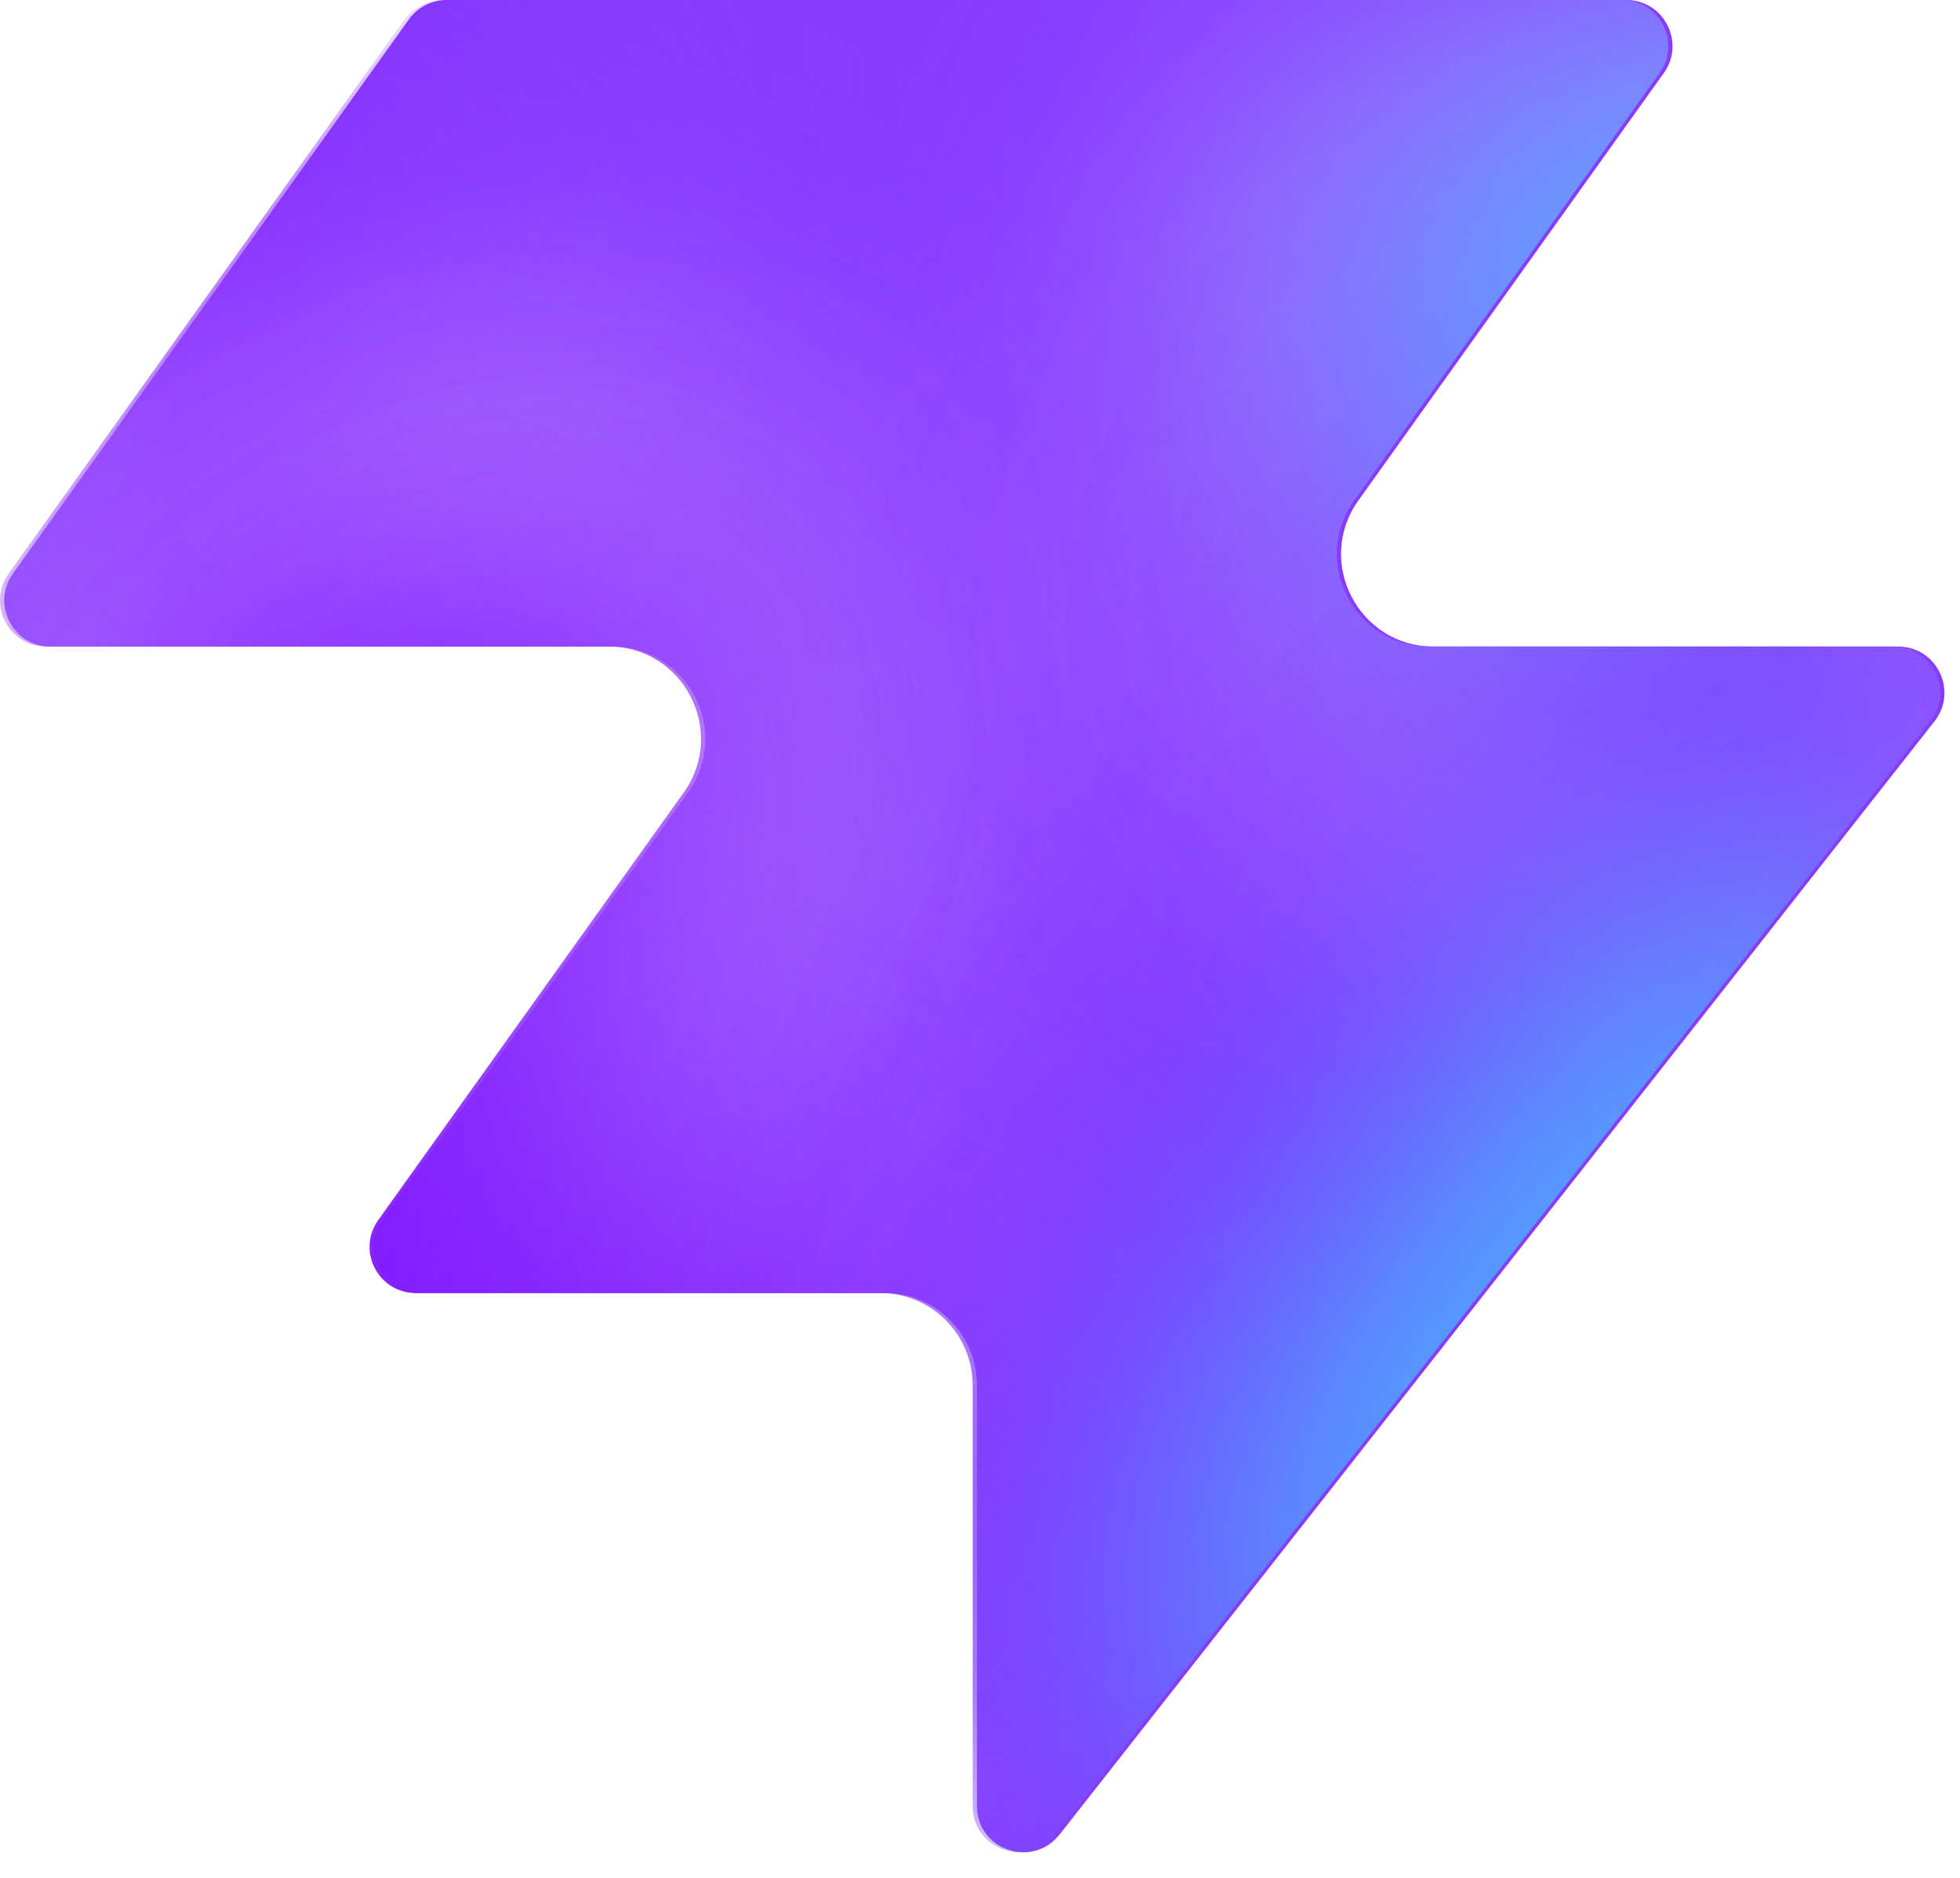
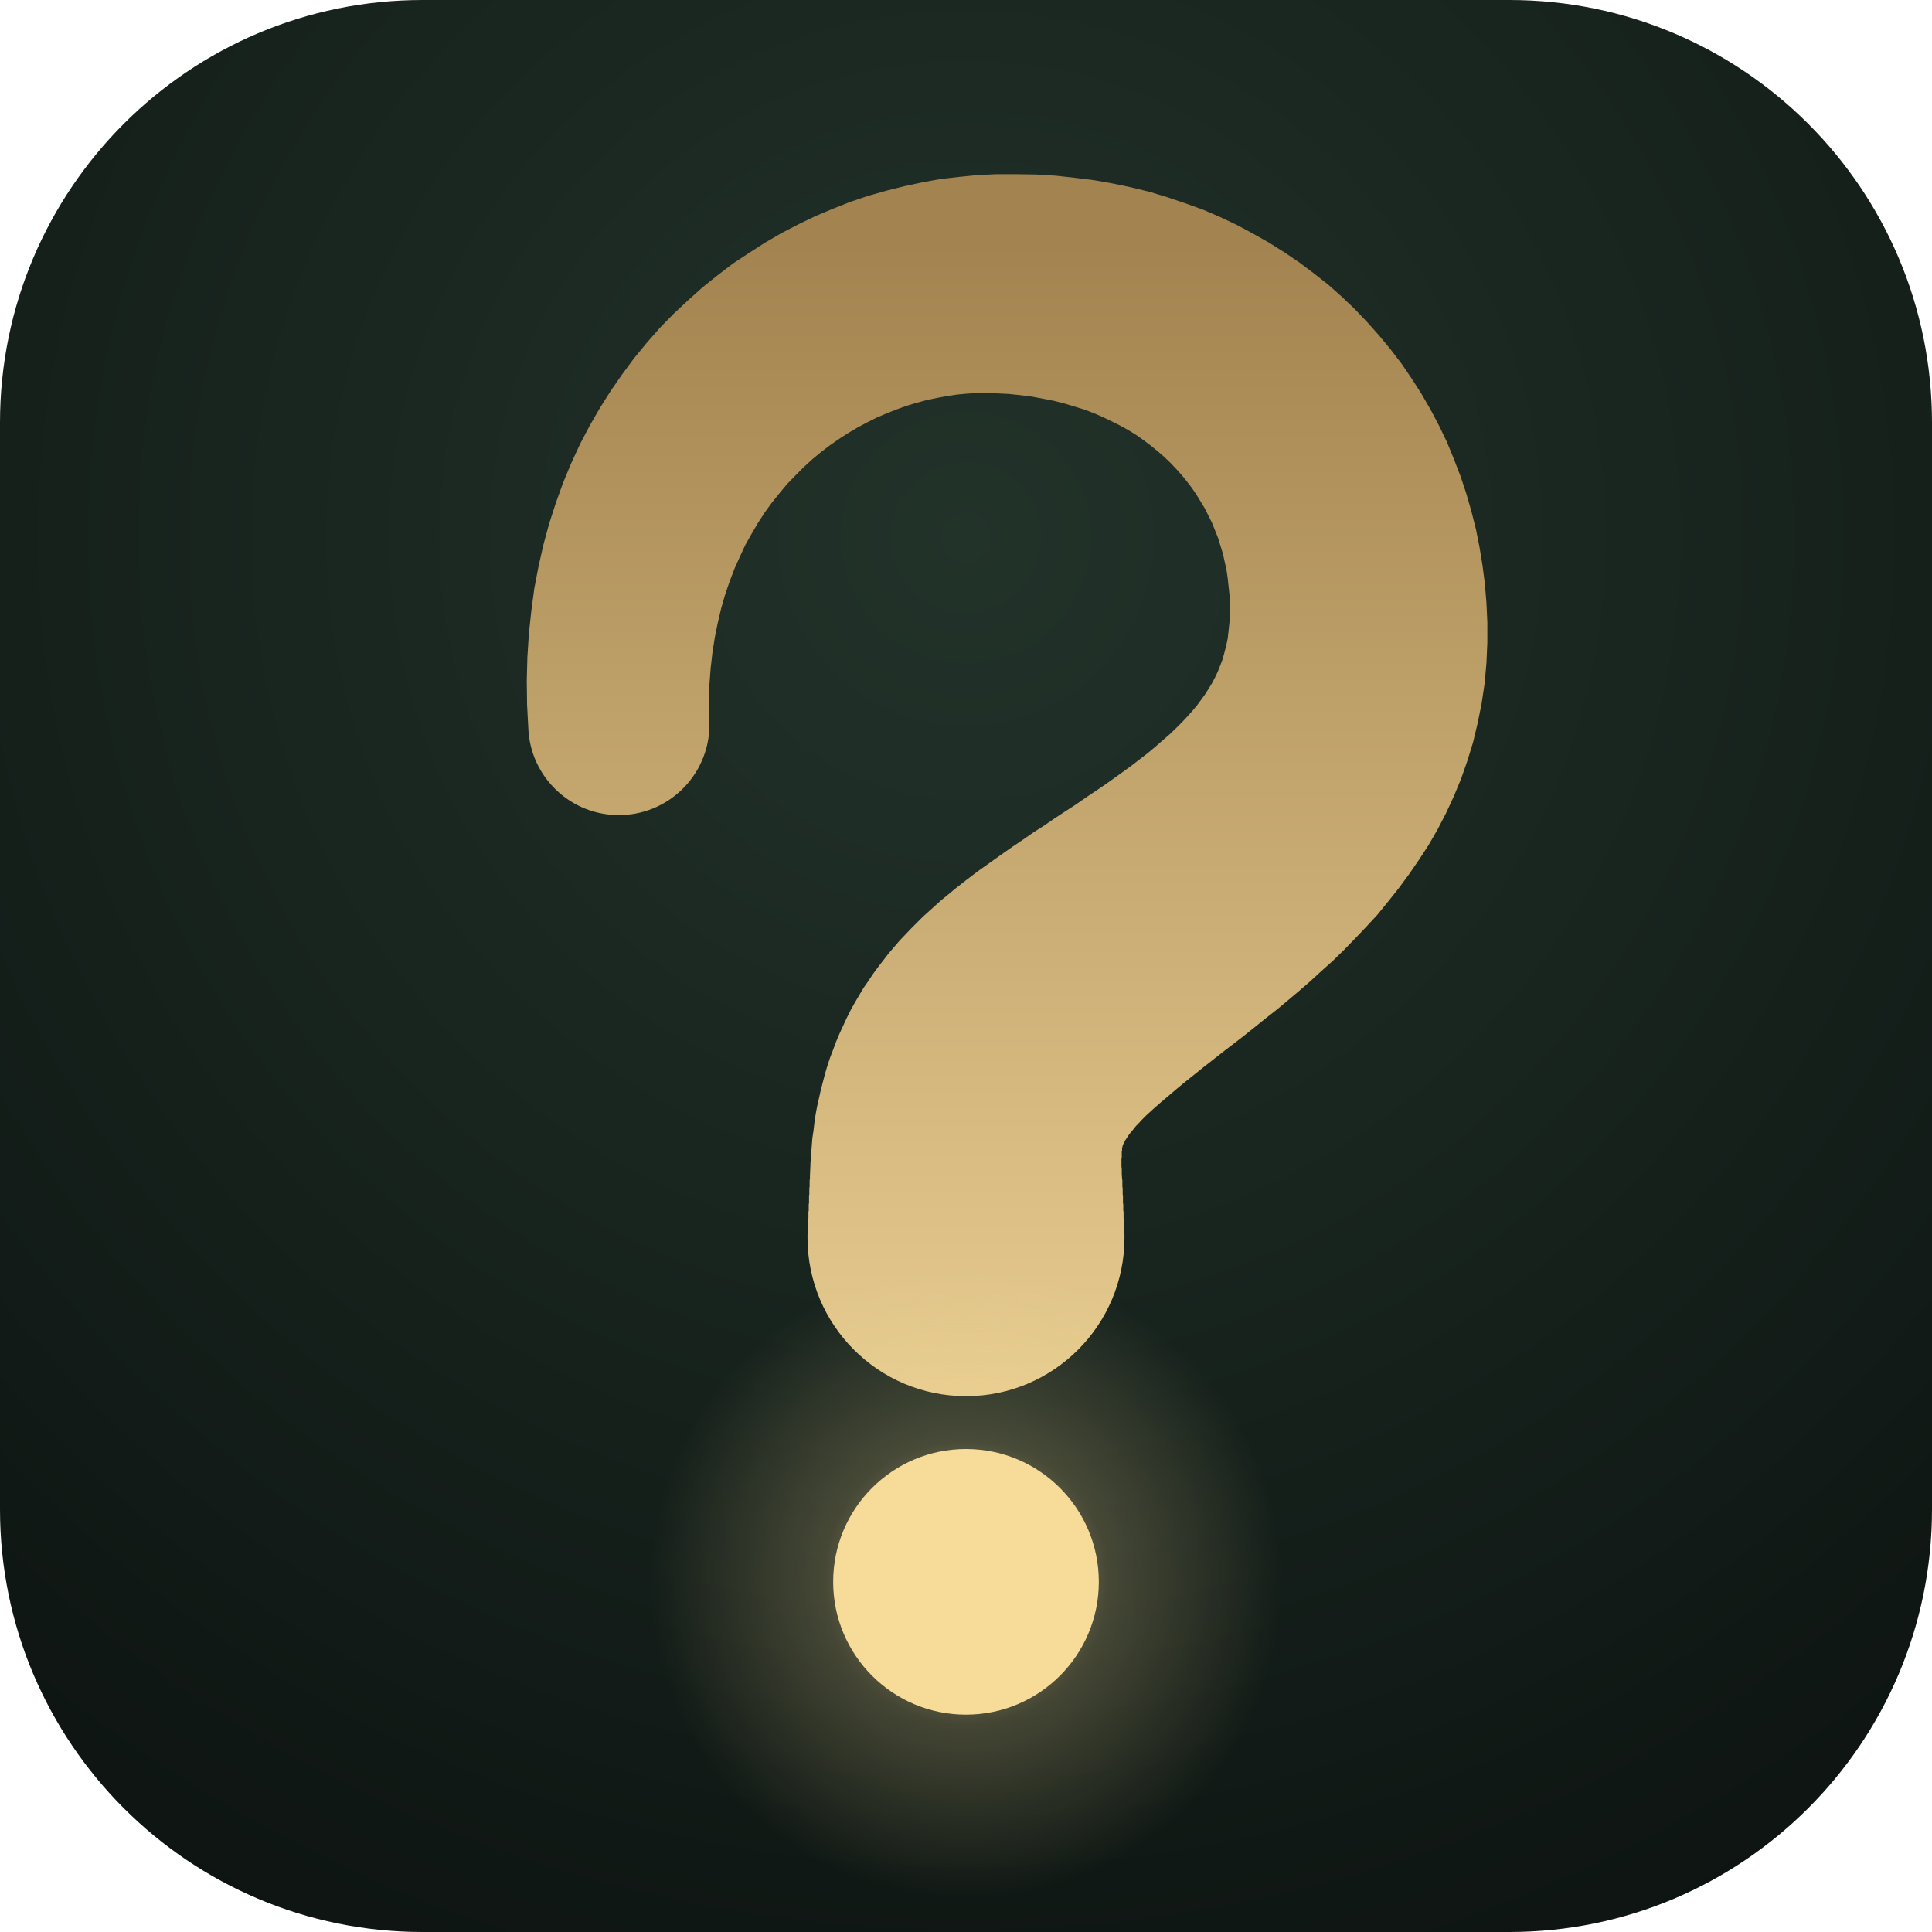
- <svg xmlns="http://www.w3.org/2000/svg" width="48" height="46" fill="none" viewBox="0 0 48 46">
-   <path fill="#863bff" d="M25.946 44.938c-.664.845-2.021.375-2.021-.698V33.937a2.26 2.26 0 0 0-2.262-2.262H10.287c-.92 0-1.456-1.04-.92-1.788l7.48-10.471c1.07-1.497 0-3.578-1.842-3.578H1.237c-.92 0-1.456-1.04-.92-1.788L10.013.474c.214-.297.556-.474.92-.474h28.894c.92 0 1.456 1.04.92 1.788l-7.48 10.471c-1.07 1.498 0 3.579 1.842 3.579h11.377c.943 0 1.473 1.088.89 1.83L25.947 44.94z" style="fill:#863bff;fill:color(display-p3 .525 .23 1);fill-opacity:1" />
-   <mask id="a" width="48" height="46" x="0" y="0" maskUnits="userSpaceOnUse" style="mask-type:alpha">
-     <path fill="#000" d="M25.842 44.938c-.664.844-2.021.375-2.021-.698V33.937a2.26 2.26 0 0 0-2.262-2.262H10.183c-.92 0-1.456-1.04-.92-1.788l7.48-10.471c1.07-1.498 0-3.579-1.842-3.579H1.133c-.92 0-1.456-1.04-.92-1.787L9.91.473c.214-.297.556-.474.92-.474h28.894c.92 0 1.456 1.04.92 1.788l-7.48 10.471c-1.07 1.498 0 3.578 1.842 3.578h11.377c.943 0 1.473 1.088.89 1.832L25.843 44.94z" style="fill:#000;fill-opacity:1" />
-   </mask>
-   <g mask="url(#a)">
-     <g filter="url(#b)">
-       <ellipse cx="5.508" cy="14.704" fill="#ede6ff" rx="5.508" ry="14.704" style="fill:#ede6ff;fill:color(display-p3 .927 .903 1);fill-opacity:1" transform="matrix(.00324 1 1 -.00324 -4.47 31.516)" />
-     </g>
-     <g filter="url(#c)">
-       <ellipse cx="10.399" cy="29.851" fill="#ede6ff" rx="10.399" ry="29.851" style="fill:#ede6ff;fill:color(display-p3 .927 .903 1);fill-opacity:1" transform="matrix(.00324 1 1 -.00324 -39.328 7.883)" />
-     </g>
-     <g filter="url(#d)">
-       <ellipse cx="5.508" cy="30.487" fill="#7e14ff" rx="5.508" ry="30.487" style="fill:#7e14ff;fill:color(display-p3 .492 .077 1);fill-opacity:1" transform="rotate(89.814 -25.913 -14.639)scale(1 -1)" />
-     </g>
-     <g filter="url(#e)">
-       <ellipse cx="5.508" cy="30.599" fill="#7e14ff" rx="5.508" ry="30.599" style="fill:#7e14ff;fill:color(display-p3 .492 .077 1);fill-opacity:1" transform="rotate(89.814 -32.644 -3.334)scale(1 -1)" />
-     </g>
-     <g filter="url(#f)">
-       <ellipse cx="5.508" cy="30.599" fill="#7e14ff" rx="5.508" ry="30.599" style="fill:#7e14ff;fill:color(display-p3 .492 .077 1);fill-opacity:1" transform="matrix(.00324 1 1 -.00324 -34.34 30.47)" />
-     </g>
-     <g filter="url(#g)">
-       <ellipse cx="14.072" cy="22.078" fill="#ede6ff" rx="14.072" ry="22.078" style="fill:#ede6ff;fill:color(display-p3 .927 .903 1);fill-opacity:1" transform="rotate(93.35 24.506 48.493)scale(-1 1)" />
-     </g>
-     <g filter="url(#h)">
-       <ellipse cx="3.47" cy="21.501" fill="#7e14ff" rx="3.47" ry="21.501" style="fill:#7e14ff;fill:color(display-p3 .492 .077 1);fill-opacity:1" transform="rotate(89.009 28.708 47.59)scale(-1 1)" />
-     </g>
-     <g filter="url(#i)">
-       <ellipse cx="3.47" cy="21.501" fill="#7e14ff" rx="3.47" ry="21.501" style="fill:#7e14ff;fill:color(display-p3 .492 .077 1);fill-opacity:1" transform="rotate(89.009 28.708 47.59)scale(-1 1)" />
-     </g>
-     <g filter="url(#j)">
-       <ellipse cx=".387" cy="8.972" fill="#7e14ff" rx="4.407" ry="29.108" style="fill:#7e14ff;fill:color(display-p3 .492 .077 1);fill-opacity:1" transform="rotate(39.51 .387 8.972)" />
-     </g>
-     <g filter="url(#k)">
-       <ellipse cx="47.523" cy="-6.092" fill="#7e14ff" rx="4.407" ry="29.108" style="fill:#7e14ff;fill:color(display-p3 .492 .077 1);fill-opacity:1" transform="rotate(37.892 47.523 -6.092)" />
-     </g>
-     <g filter="url(#l)">
-       <ellipse cx="41.412" cy="6.333" fill="#47bfff" rx="5.971" ry="9.665" style="fill:#47bfff;fill:color(display-p3 .28 .748 1);fill-opacity:1" transform="rotate(37.892 41.412 6.333)" />
-     </g>
-     <g filter="url(#m)">
-       <ellipse cx="-1.879" cy="38.332" fill="#7e14ff" rx="4.407" ry="29.108" style="fill:#7e14ff;fill:color(display-p3 .492 .077 1);fill-opacity:1" transform="rotate(37.892 -1.88 38.332)" />
-     </g>
-     <g filter="url(#n)">
-       <ellipse cx="-1.879" cy="38.332" fill="#7e14ff" rx="4.407" ry="29.108" style="fill:#7e14ff;fill:color(display-p3 .492 .077 1);fill-opacity:1" transform="rotate(37.892 -1.88 38.332)" />
-     </g>
-     <g filter="url(#o)">
-       <ellipse cx="35.651" cy="29.907" fill="#7e14ff" rx="4.407" ry="29.108" style="fill:#7e14ff;fill:color(display-p3 .492 .077 1);fill-opacity:1" transform="rotate(37.892 35.651 29.907)" />
-     </g>
-     <g filter="url(#p)">
-       <ellipse cx="38.418" cy="32.4" fill="#47bfff" rx="5.971" ry="15.297" style="fill:#47bfff;fill:color(display-p3 .28 .748 1);fill-opacity:1" transform="rotate(37.892 38.418 32.4)" />
-     </g>
-   </g>
+ <svg xmlns="http://www.w3.org/2000/svg" viewBox="0 0 64 64">
  <defs>
-     <filter id="b" width="60.045" height="41.654" x="-19.77" y="16.149" color-interpolation-filters="sRGB" filterUnits="userSpaceOnUse">
-       <feFlood flood-opacity="0" result="BackgroundImageFix" />
-       <feBlend in="SourceGraphic" in2="BackgroundImageFix" result="shape" />
-       <feGaussianBlur result="effect1_foregroundBlur_2002_17158" stdDeviation="7.659" />
-     </filter>
-     <filter id="c" width="90.34" height="51.437" x="-54.613" y="-7.533" color-interpolation-filters="sRGB" filterUnits="userSpaceOnUse">
-       <feFlood flood-opacity="0" result="BackgroundImageFix" />
-       <feBlend in="SourceGraphic" in2="BackgroundImageFix" result="shape" />
-       <feGaussianBlur result="effect1_foregroundBlur_2002_17158" stdDeviation="7.659" />
-     </filter>
-     <filter id="d" width="79.355" height="29.4" x="-49.64" y="2.03" color-interpolation-filters="sRGB" filterUnits="userSpaceOnUse">
-       <feFlood flood-opacity="0" result="BackgroundImageFix" />
-       <feBlend in="SourceGraphic" in2="BackgroundImageFix" result="shape" />
-       <feGaussianBlur result="effect1_foregroundBlur_2002_17158" stdDeviation="4.596" />
-     </filter>
-     <filter id="e" width="79.579" height="29.4" x="-45.045" y="20.029" color-interpolation-filters="sRGB" filterUnits="userSpaceOnUse">
-       <feFlood flood-opacity="0" result="BackgroundImageFix" />
-       <feBlend in="SourceGraphic" in2="BackgroundImageFix" result="shape" />
-       <feGaussianBlur result="effect1_foregroundBlur_2002_17158" stdDeviation="4.596" />
-     </filter>
-     <filter id="f" width="79.579" height="29.4" x="-43.513" y="21.178" color-interpolation-filters="sRGB" filterUnits="userSpaceOnUse">
-       <feFlood flood-opacity="0" result="BackgroundImageFix" />
-       <feBlend in="SourceGraphic" in2="BackgroundImageFix" result="shape" />
-       <feGaussianBlur result="effect1_foregroundBlur_2002_17158" stdDeviation="4.596" />
-     </filter>
-     <filter id="g" width="74.749" height="58.852" x="15.756" y="-17.901" color-interpolation-filters="sRGB" filterUnits="userSpaceOnUse">
-       <feFlood flood-opacity="0" result="BackgroundImageFix" />
-       <feBlend in="SourceGraphic" in2="BackgroundImageFix" result="shape" />
-       <feGaussianBlur result="effect1_foregroundBlur_2002_17158" stdDeviation="7.659" />
-     </filter>
-     <filter id="h" width="61.377" height="25.362" x="23.548" y="2.284" color-interpolation-filters="sRGB" filterUnits="userSpaceOnUse">
-       <feFlood flood-opacity="0" result="BackgroundImageFix" />
-       <feBlend in="SourceGraphic" in2="BackgroundImageFix" result="shape" />
-       <feGaussianBlur result="effect1_foregroundBlur_2002_17158" stdDeviation="4.596" />
-     </filter>
-     <filter id="i" width="61.377" height="25.362" x="23.548" y="2.284" color-interpolation-filters="sRGB" filterUnits="userSpaceOnUse">
-       <feFlood flood-opacity="0" result="BackgroundImageFix" />
-       <feBlend in="SourceGraphic" in2="BackgroundImageFix" result="shape" />
-       <feGaussianBlur result="effect1_foregroundBlur_2002_17158" stdDeviation="4.596" />
-     </filter>
-     <filter id="j" width="56.045" height="63.649" x="-27.636" y="-22.853" color-interpolation-filters="sRGB" filterUnits="userSpaceOnUse">
-       <feFlood flood-opacity="0" result="BackgroundImageFix" />
-       <feBlend in="SourceGraphic" in2="BackgroundImageFix" result="shape" />
-       <feGaussianBlur result="effect1_foregroundBlur_2002_17158" stdDeviation="4.596" />
-     </filter>
-     <filter id="k" width="54.814" height="64.646" x="20.116" y="-38.415" color-interpolation-filters="sRGB" filterUnits="userSpaceOnUse">
-       <feFlood flood-opacity="0" result="BackgroundImageFix" />
-       <feBlend in="SourceGraphic" in2="BackgroundImageFix" result="shape" />
-       <feGaussianBlur result="effect1_foregroundBlur_2002_17158" stdDeviation="4.596" />
-     </filter>
-     <filter id="l" width="33.541" height="35.313" x="24.641" y="-11.323" color-interpolation-filters="sRGB" filterUnits="userSpaceOnUse">
-       <feFlood flood-opacity="0" result="BackgroundImageFix" />
-       <feBlend in="SourceGraphic" in2="BackgroundImageFix" result="shape" />
-       <feGaussianBlur result="effect1_foregroundBlur_2002_17158" stdDeviation="4.596" />
-     </filter>
-     <filter id="m" width="54.814" height="64.646" x="-29.286" y="6.009" color-interpolation-filters="sRGB" filterUnits="userSpaceOnUse">
-       <feFlood flood-opacity="0" result="BackgroundImageFix" />
-       <feBlend in="SourceGraphic" in2="BackgroundImageFix" result="shape" />
-       <feGaussianBlur result="effect1_foregroundBlur_2002_17158" stdDeviation="4.596" />
-     </filter>
-     <filter id="n" width="54.814" height="64.646" x="-29.286" y="6.009" color-interpolation-filters="sRGB" filterUnits="userSpaceOnUse">
-       <feFlood flood-opacity="0" result="BackgroundImageFix" />
-       <feBlend in="SourceGraphic" in2="BackgroundImageFix" result="shape" />
-       <feGaussianBlur result="effect1_foregroundBlur_2002_17158" stdDeviation="4.596" />
-     </filter>
-     <filter id="o" width="54.814" height="64.646" x="8.244" y="-2.416" color-interpolation-filters="sRGB" filterUnits="userSpaceOnUse">
-       <feFlood flood-opacity="0" result="BackgroundImageFix" />
-       <feBlend in="SourceGraphic" in2="BackgroundImageFix" result="shape" />
-       <feGaussianBlur result="effect1_foregroundBlur_2002_17158" stdDeviation="4.596" />
-     </filter>
-     <filter id="p" width="39.409" height="43.623" x="18.713" y="10.588" color-interpolation-filters="sRGB" filterUnits="userSpaceOnUse">
-       <feFlood flood-opacity="0" result="BackgroundImageFix" />
-       <feBlend in="SourceGraphic" in2="BackgroundImageFix" result="shape" />
-       <feGaussianBlur result="effect1_foregroundBlur_2002_17158" stdDeviation="4.596" />
-     </filter>
+     <radialGradient id="pp-bg" cx="50%" cy="28%" r="85%">
+       <stop offset="0" stop-color="#22332a" />
+       <stop offset="1" stop-color="#0c1210" />
+     </radialGradient>
+     <linearGradient id="pp-road" gradientUnits="userSpaceOnUse" x1="0" y1="8" x2="0" y2="46">
+       <stop offset="0" stop-color="#a3834f" />
+       <stop offset="1" stop-color="#e6cb8f" />
+     </linearGradient>
+     <radialGradient id="pp-glow">
+       <stop offset="0" stop-color="#f6dc98" stop-opacity=".8" />
+       <stop offset=".45" stop-color="#f6dc98" stop-opacity=".22" />
+       <stop offset="1" stop-color="#f6dc98" stop-opacity="0" />
+     </radialGradient>
  </defs>
+   <rect width="64" height="64" rx="14" fill="url(#pp-bg)" />
+   <path d="M23.50 23.90 L23.49 23.26 L23.50 22.69 L23.54 22.15 L23.60 21.62 L23.68 21.11 L23.78 20.62 L23.89 20.15 L24.02 19.70 L24.17 19.26 L24.33 18.84 L24.51 18.44 L24.69 18.05 L24.90 17.68 L25.11 17.32 L25.33 16.98 L25.57 16.65 L25.82 16.34 L26.07 16.04 L26.34 15.76 L26.61 15.49 L26.89 15.23 L27.18 14.99 L27.48 14.76 L27.78 14.55 L28.09 14.35 L28.41 14.16 L28.73 13.99 L29.05 13.83 L29.38 13.69 L29.71 13.56 L30.04 13.44 L30.38 13.34 L30.71 13.25 L31.05 13.18 L31.38 13.12 L31.71 13.07 L32.04 13.04 L32.36 13.02 L32.68 13.02 L33.00 13.03 L33.41 13.05 L33.80 13.09 L34.19 13.14 L34.56 13.21 L34.92 13.28 L35.27 13.37 L35.60 13.47 L35.93 13.57 L36.24 13.69 L36.54 13.82 L36.83 13.96 L37.11 14.10 L37.38 14.25 L37.64 14.41 L37.88 14.58 L38.12 14.76 L38.34 14.94 L38.56 15.13 L38.76 15.32 L38.95 15.52 L39.14 15.73 L39.31 15.94 L39.48 16.16 L39.63 16.38 L39.77 16.61 L39.91 16.84 L40.03 17.08 L40.15 17.32 L40.25 17.57 L40.35 17.82 L40.43 18.08 L40.51 18.34 L40.57 18.61 L40.63 18.88 L40.67 19.16 L40.70 19.44 L40.73 19.72 L40.74 20.01 L40.74 20.30 L40.73 20.59 L40.70 20.88 L40.67 21.15 L40.62 21.39 L40.56 21.62 L40.50 21.84 L40.42 22.05 L40.34 22.25 L40.25 22.44 L40.15 22.63 L40.04 22.81 L39.92 23.00 L39.79 23.18 L39.65 23.37 L39.49 23.56 L39.32 23.75 L39.14 23.94 L38.94 24.14 L38.74 24.33 L38.51 24.53 L38.28 24.73 L38.03 24.94 L37.77 25.14 L37.50 25.35 L37.21 25.56 L36.92 25.77 L36.61 25.99 L36.30 26.20 L35.97 26.42 L35.64 26.65 L35.30 26.87 L34.95 27.10 L34.60 27.34 L34.24 27.57 L33.88 27.82 L33.51 28.07 L33.14 28.33 L32.76 28.60 L32.38 28.87 L32.00 29.16 L31.63 29.45 L31.39 29.65 L31.18 29.82 L30.98 30.00 L30.77 30.19 L30.57 30.37 L30.38 30.56 L30.18 30.76 L29.99 30.96 L29.80 31.16 L29.62 31.37 L29.44 31.58 L29.27 31.80 L29.10 32.02 L28.93 32.25 L28.77 32.49 L28.61 32.72 L28.46 32.97 L28.32 33.21 L28.18 33.46 L28.05 33.72 L27.93 33.98 L27.81 34.24 L27.70 34.50 L27.60 34.77 L27.50 35.03 L27.41 35.30 L27.33 35.57 L27.26 35.84 L27.19 36.11 L27.13 36.38 L27.07 36.64 L27.02 36.91 L26.98 37.18 L26.95 37.44 L26.91 37.71 L26.89 37.97 L26.87 38.23 L26.85 38.49 L26.84 38.74 L26.83 38.97 L26.83 39.05 L26.82 39.10 L26.82 39.16 L26.82 39.21 L26.82 39.26 L26.82 39.31 L26.81 39.36 L26.81 39.41 L26.81 39.46 L26.81 39.51 L26.81 39.56 L26.80 39.61 L26.80 39.66 L26.80 39.71 L26.80 39.76 L26.80 39.80 L26.80 39.85 L26.79 39.90 L26.79 39.95 L26.79 40.00 L26.79 40.05 L26.79 40.10 L26.78 40.15 L26.78 40.20 L26.78 40.24 L26.78 40.29 L26.78 40.34 L26.77 40.39 L26.77 40.44 L26.77 40.49 L26.77 40.54 L26.77 40.59 L26.76 40.64 L26.76 40.69 L26.76 40.74 L26.76 40.79 L26.76 40.84 L26.75 40.90 L26.75 40.95 L26.75 41.00 A5.25 5.25 0 0 0 37.25 41.00 L37.25 41.00 L37.25 40.95 L37.25 40.90 L37.24 40.84 L37.24 40.79 L37.24 40.74 L37.24 40.69 L37.24 40.64 L37.23 40.59 L37.23 40.54 L37.23 40.49 L37.23 40.44 L37.23 40.39 L37.22 40.34 L37.22 40.29 L37.22 40.24 L37.22 40.20 L37.22 40.15 L37.21 40.10 L37.21 40.05 L37.21 40.00 L37.21 39.95 L37.21 39.90 L37.20 39.85 L37.20 39.80 L37.20 39.76 L37.20 39.71 L37.20 39.66 L37.20 39.61 L37.19 39.56 L37.19 39.51 L37.19 39.46 L37.19 39.41 L37.19 39.36 L37.18 39.31 L37.18 39.26 L37.18 39.21 L37.18 39.16 L37.18 39.10 L37.17 39.05 L37.17 39.03 L37.16 38.90 L37.16 38.81 L37.16 38.72 L37.15 38.64 L37.15 38.57 L37.15 38.50 L37.15 38.44 L37.15 38.38 L37.16 38.34 L37.16 38.29 L37.16 38.25 L37.16 38.22 L37.16 38.19 L37.16 38.16 L37.16 38.14 L37.17 38.11 L37.17 38.09 L37.17 38.07 L37.17 38.05 L37.17 38.03 L37.18 38.01 L37.18 37.99 L37.19 37.96 L37.20 37.93 L37.21 37.90 L37.23 37.87 L37.25 37.83 L37.27 37.78 L37.30 37.74 L37.33 37.69 L37.37 37.63 L37.41 37.57 L37.46 37.51 L37.52 37.44 L37.58 37.36 L37.65 37.28 L37.73 37.20 L37.81 37.11 L37.90 37.02 L37.97 36.95 L38.21 36.73 L38.45 36.52 L38.71 36.30 L38.98 36.07 L39.27 35.83 L39.56 35.60 L39.87 35.35 L40.19 35.10 L40.52 34.84 L40.86 34.58 L41.21 34.31 L41.56 34.03 L41.92 33.74 L42.29 33.45 L42.65 33.15 L43.03 32.83 L43.40 32.51 L43.77 32.17 L44.15 31.83 L44.52 31.47 L44.89 31.09 L45.26 30.70 L45.63 30.30 L45.98 29.87 L46.33 29.43 L46.67 28.97 L47.00 28.49 L47.32 28.00 L47.62 27.48 L47.90 26.94 L48.16 26.38 L48.40 25.80 L48.61 25.20 L48.80 24.58 L48.95 23.95 L49.08 23.31 L49.18 22.64 L49.24 21.97 L49.27 21.29 L49.27 20.61 L49.24 19.97 L49.19 19.35 L49.11 18.73 L49.01 18.12 L48.89 17.52 L48.74 16.93 L48.57 16.34 L48.38 15.77 L48.16 15.20 L47.93 14.64 L47.67 14.10 L47.39 13.57 L47.09 13.05 L46.77 12.55 L46.43 12.05 L46.07 11.58 L45.69 11.12 L45.29 10.67 L44.88 10.24 L44.45 9.83 L44.00 9.43 L43.53 9.06 L43.05 8.70 L42.55 8.36 L42.04 8.04 L41.51 7.74 L40.97 7.45 L40.42 7.19 L39.86 6.95 L39.28 6.74 L38.69 6.54 L38.10 6.36 L37.49 6.21 L36.87 6.08 L36.25 5.97 L35.61 5.89 L34.97 5.82 L34.32 5.78 L33.66 5.77 L33.00 5.77 L32.38 5.80 L31.77 5.86 L31.16 5.93 L30.55 6.04 L29.95 6.17 L29.35 6.32 L28.75 6.49 L28.16 6.69 L27.58 6.92 L27.01 7.16 L26.45 7.43 L25.89 7.72 L25.34 8.04 L24.81 8.38 L24.28 8.73 L23.77 9.12 L23.27 9.52 L22.79 9.95 L22.32 10.39 L21.86 10.86 L21.43 11.35 L21.01 11.86 L20.61 12.40 L20.23 12.95 L19.87 13.52 L19.53 14.11 L19.21 14.72 L18.92 15.35 L18.65 16.00 L18.41 16.67 L18.19 17.35 L18.00 18.05 L17.84 18.76 L17.70 19.49 L17.60 20.24 L17.52 20.99 L17.47 21.77 L17.45 22.55 L17.46 23.35 L17.50 24.10 A3.00 3.00 0 0 0 23.50 23.90Z" fill="url(#pp-road)" />
+   <circle cx="32" cy="52.4" r="10.5" fill="url(#pp-glow)" />
+   <circle cx="32" cy="52.4" r="4.4" fill="#f6dc98" />
</svg>
